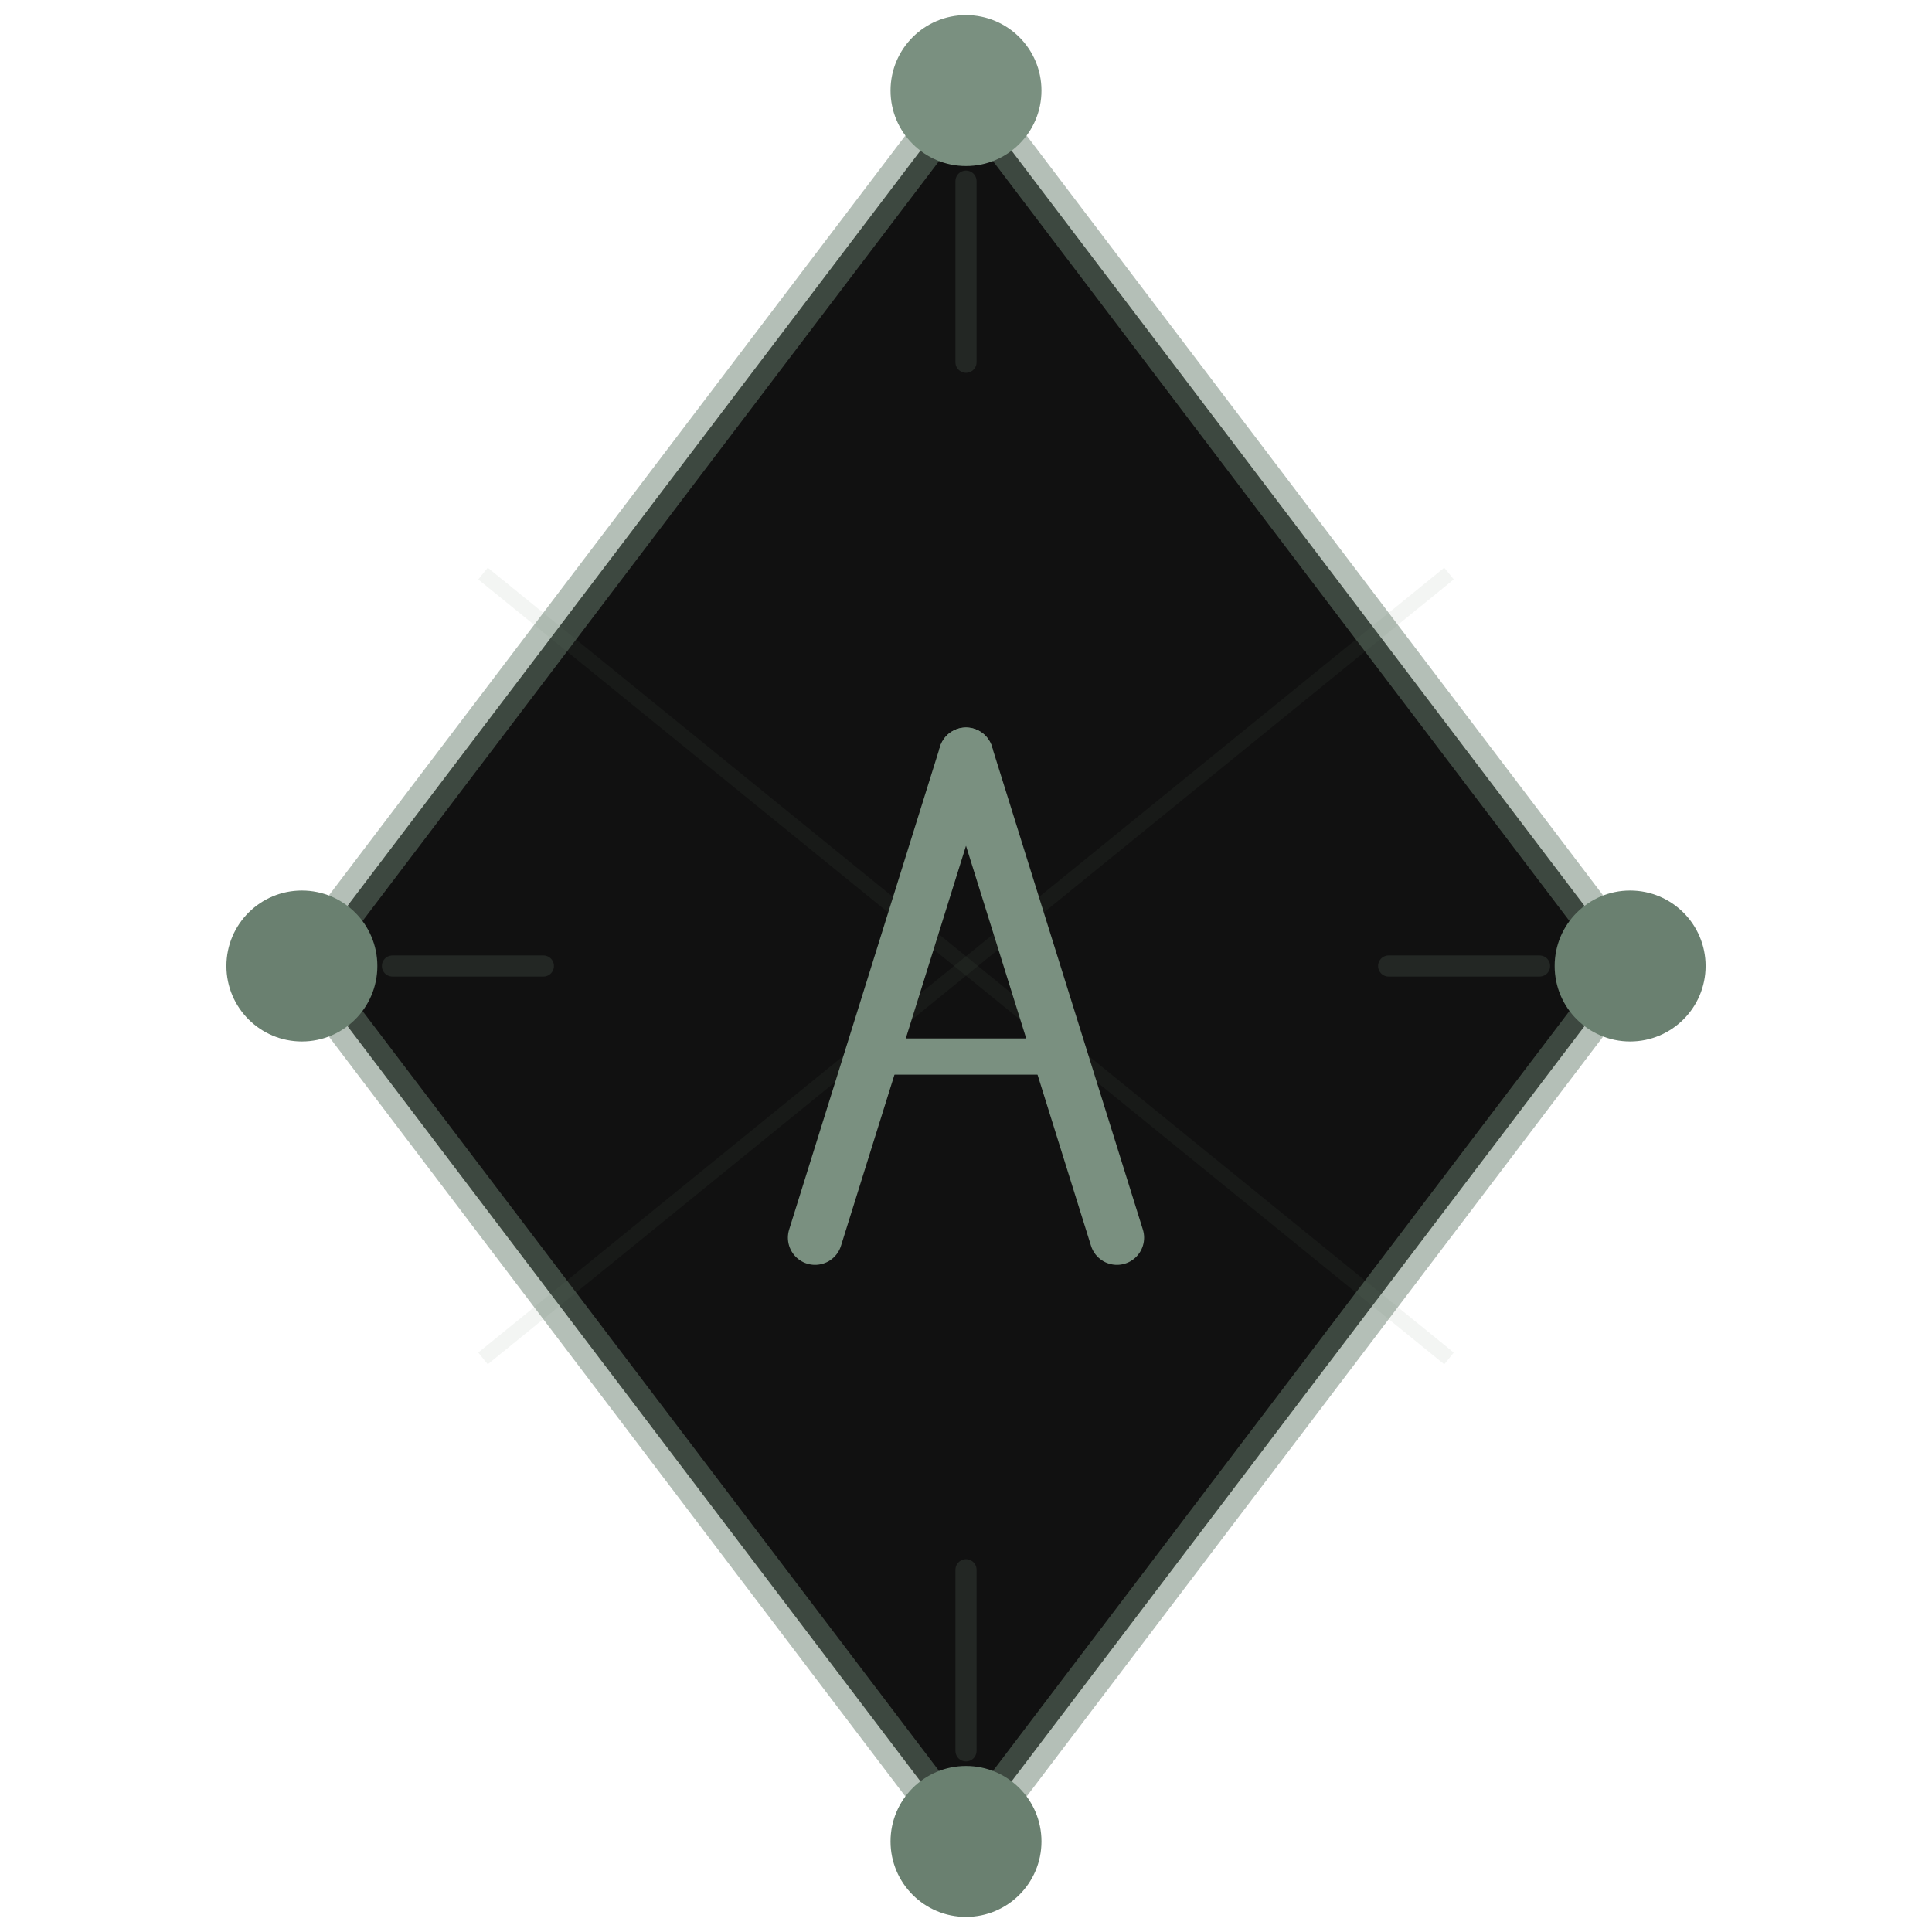
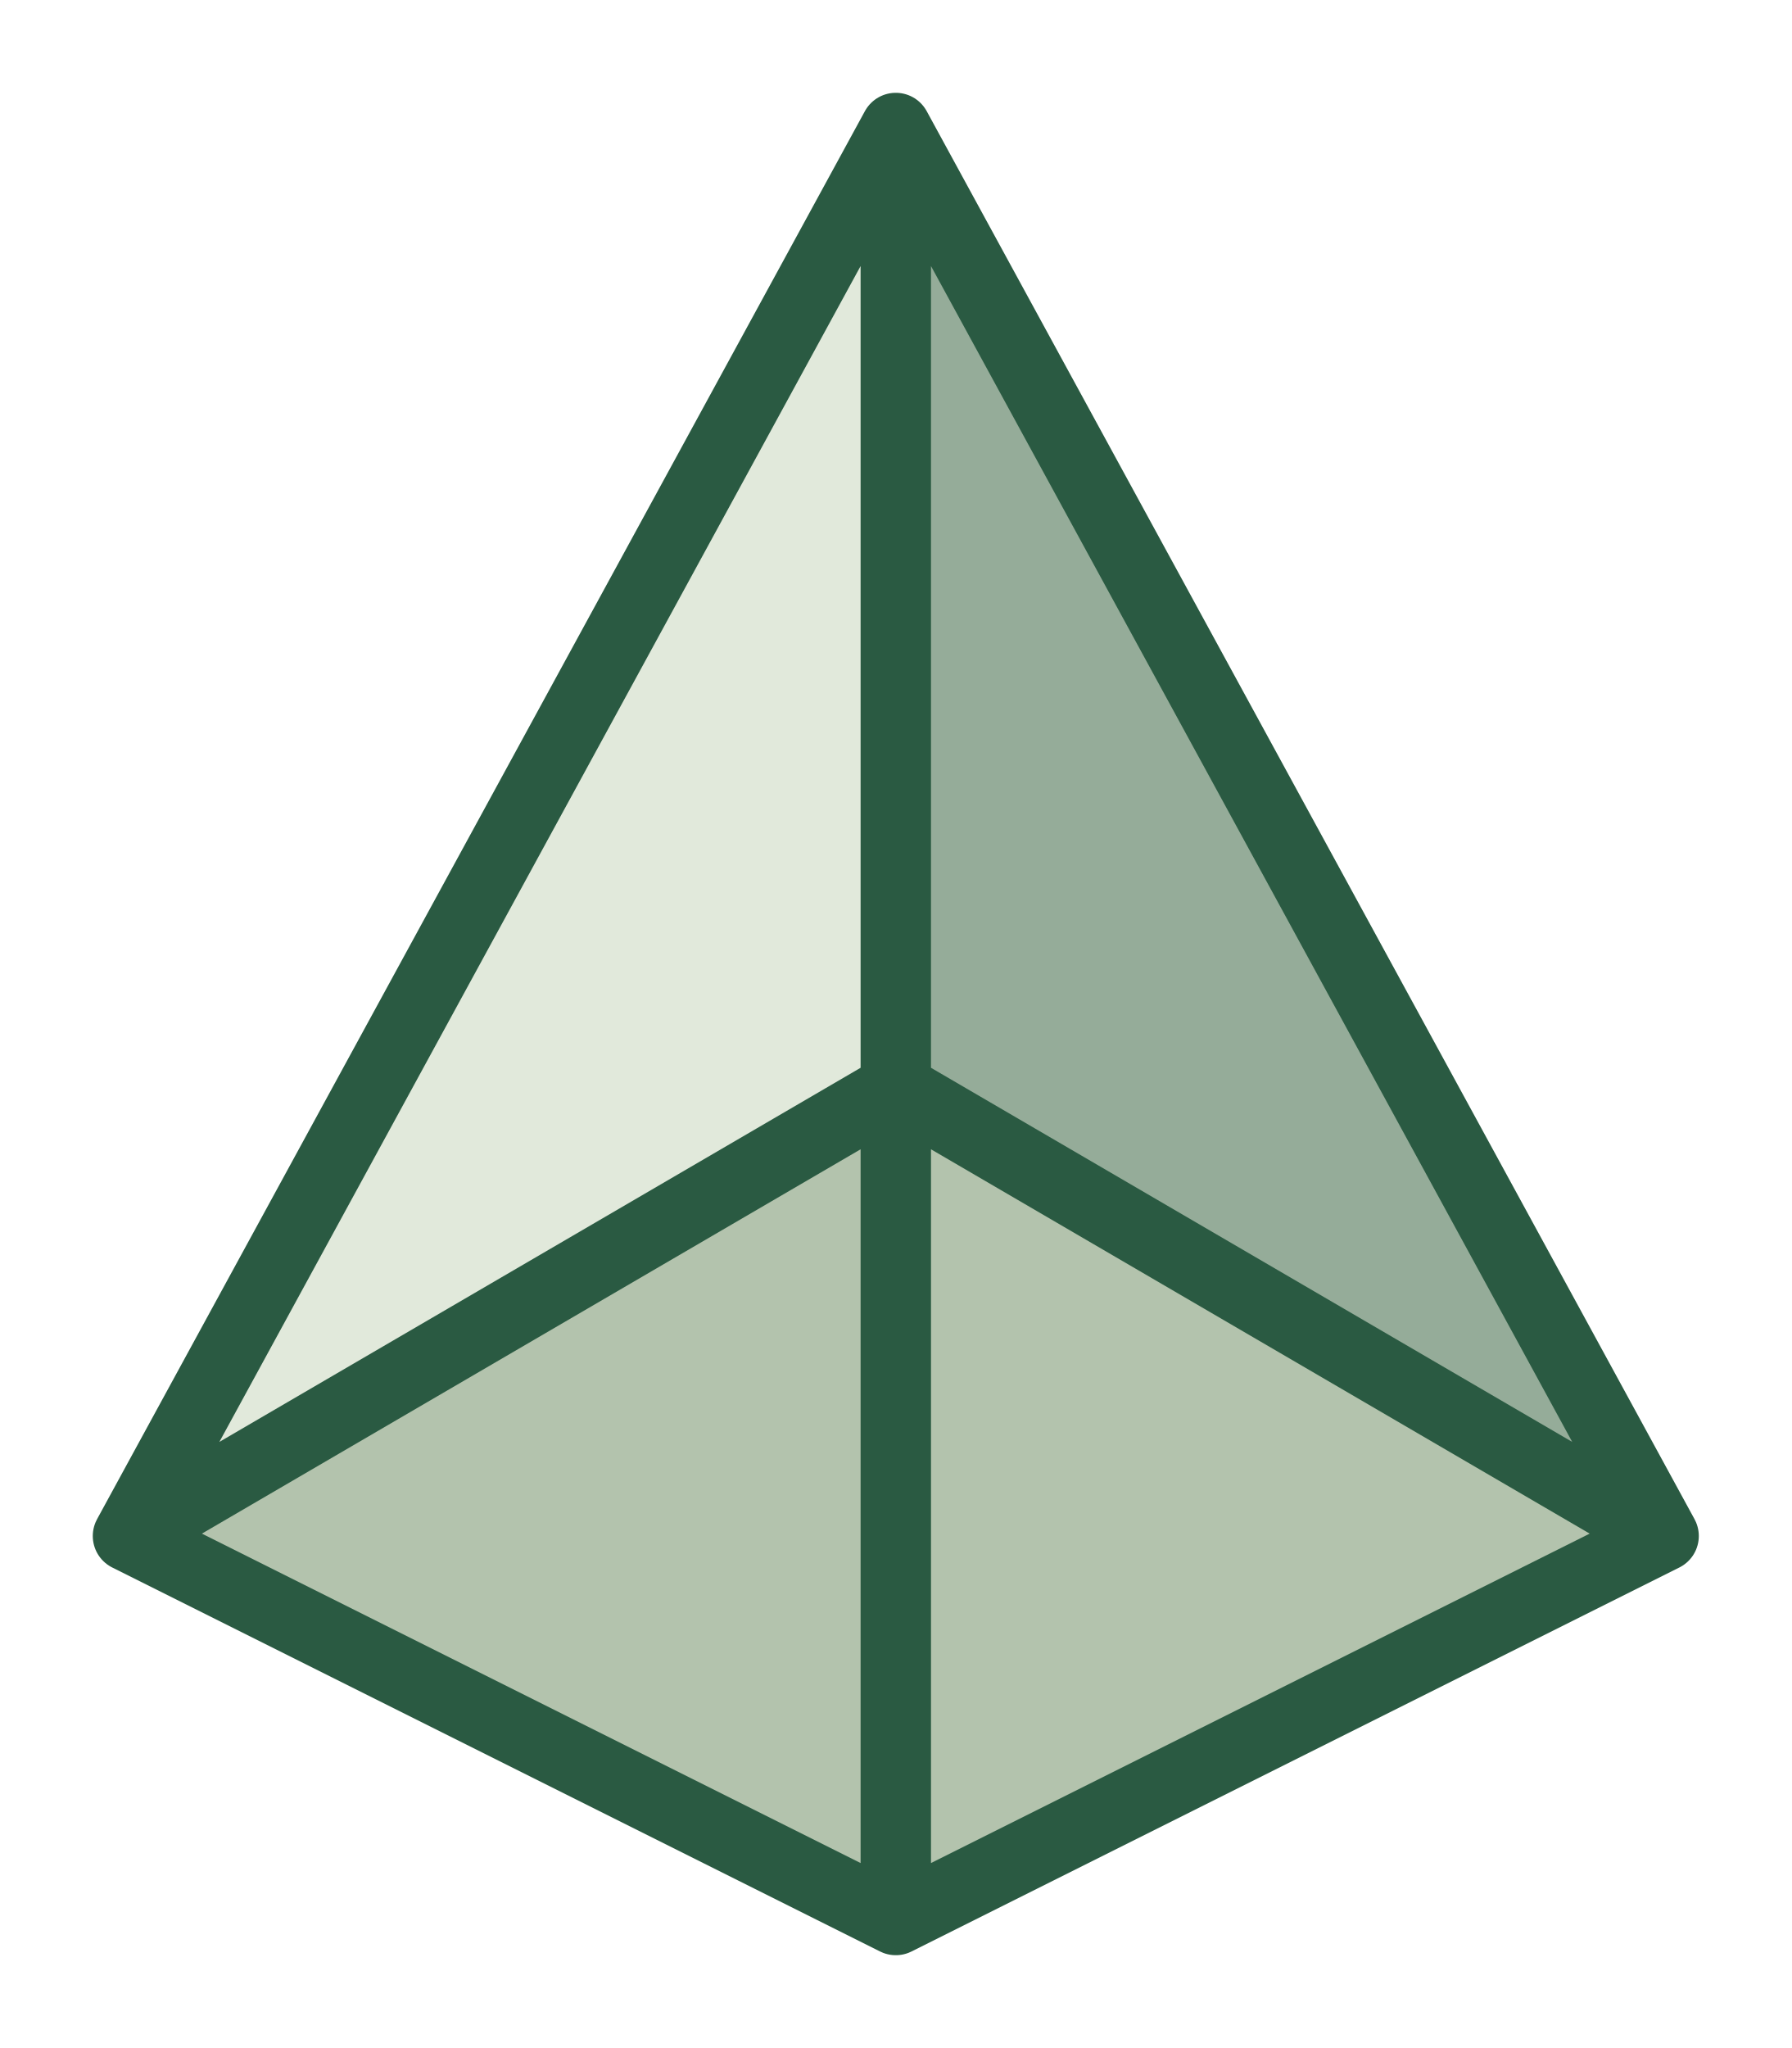
- <svg xmlns="http://www.w3.org/2000/svg" viewBox="0 0 64 64" width="64" height="64">
-   <path d="M32 3 L54 32 L32 61 L10 32Z" fill="#111" />
-   <path d="M32 3 L54 32 L32 61 L10 32Z" fill="none" stroke="#6a8070" stroke-opacity="0.5" stroke-width="1.4" stroke-linejoin="round" />
-   <line x1="16" y1="19" x2="48" y2="45" stroke="#6a8070" stroke-opacity="0.08" stroke-width="0.5" />
-   <line x1="48" y1="19" x2="16" y2="45" stroke="#6a8070" stroke-opacity="0.08" stroke-width="0.5" />
-   <line x1="32" y1="6" x2="32" y2="12" stroke="#6a8070" stroke-opacity="0.2" stroke-width="0.7" stroke-linecap="round" />
-   <line x1="51" y1="32" x2="46" y2="32" stroke="#6a8070" stroke-opacity="0.2" stroke-width="0.7" stroke-linecap="round" />
-   <line x1="32" y1="58" x2="32" y2="52" stroke="#6a8070" stroke-opacity="0.2" stroke-width="0.7" stroke-linecap="round" />
-   <line x1="13" y1="32" x2="18" y2="32" stroke="#6a8070" stroke-opacity="0.2" stroke-width="0.7" stroke-linecap="round" />
-   <line x1="32" y1="25" x2="27" y2="41" stroke="#7a9080" stroke-width="1.8" stroke-linecap="round" />
-   <line x1="32" y1="25" x2="37" y2="41" stroke="#7a9080" stroke-width="1.8" stroke-linecap="round" />
-   <line x1="29" y1="35" x2="35" y2="35" stroke="#7a9080" stroke-width="1.2" stroke-linecap="round" />
-   <circle cx="32" cy="3" r="2.5" fill="#7a9080" />
-   <circle cx="54" cy="32" r="2.5" fill="#6a8070" />
-   <circle cx="32" cy="61" r="2.5" fill="#6a8070" />
-   <circle cx="10" cy="32" r="2.5" fill="#6a8070" />
+ <svg xmlns="http://www.w3.org/2000/svg" viewBox="0 0 28 32" width="56" height="64">
+   <path d="M14 2 26 24 14 17Z" fill="#95ac99" />
+   <path d="M14 2 14 17 2 24Z" fill="#e1e9db" />
+   <path d="M2 24 14 17 26 24 14 30Z" fill="#b3c3ad" />
+   <path d="M14 2 26 24 14 30 2 24Z M14 2V30 M2 24 14 17 26 24" fill="none" stroke="#2a5a42" stroke-width="1.1" stroke-linejoin="round" />
</svg>
